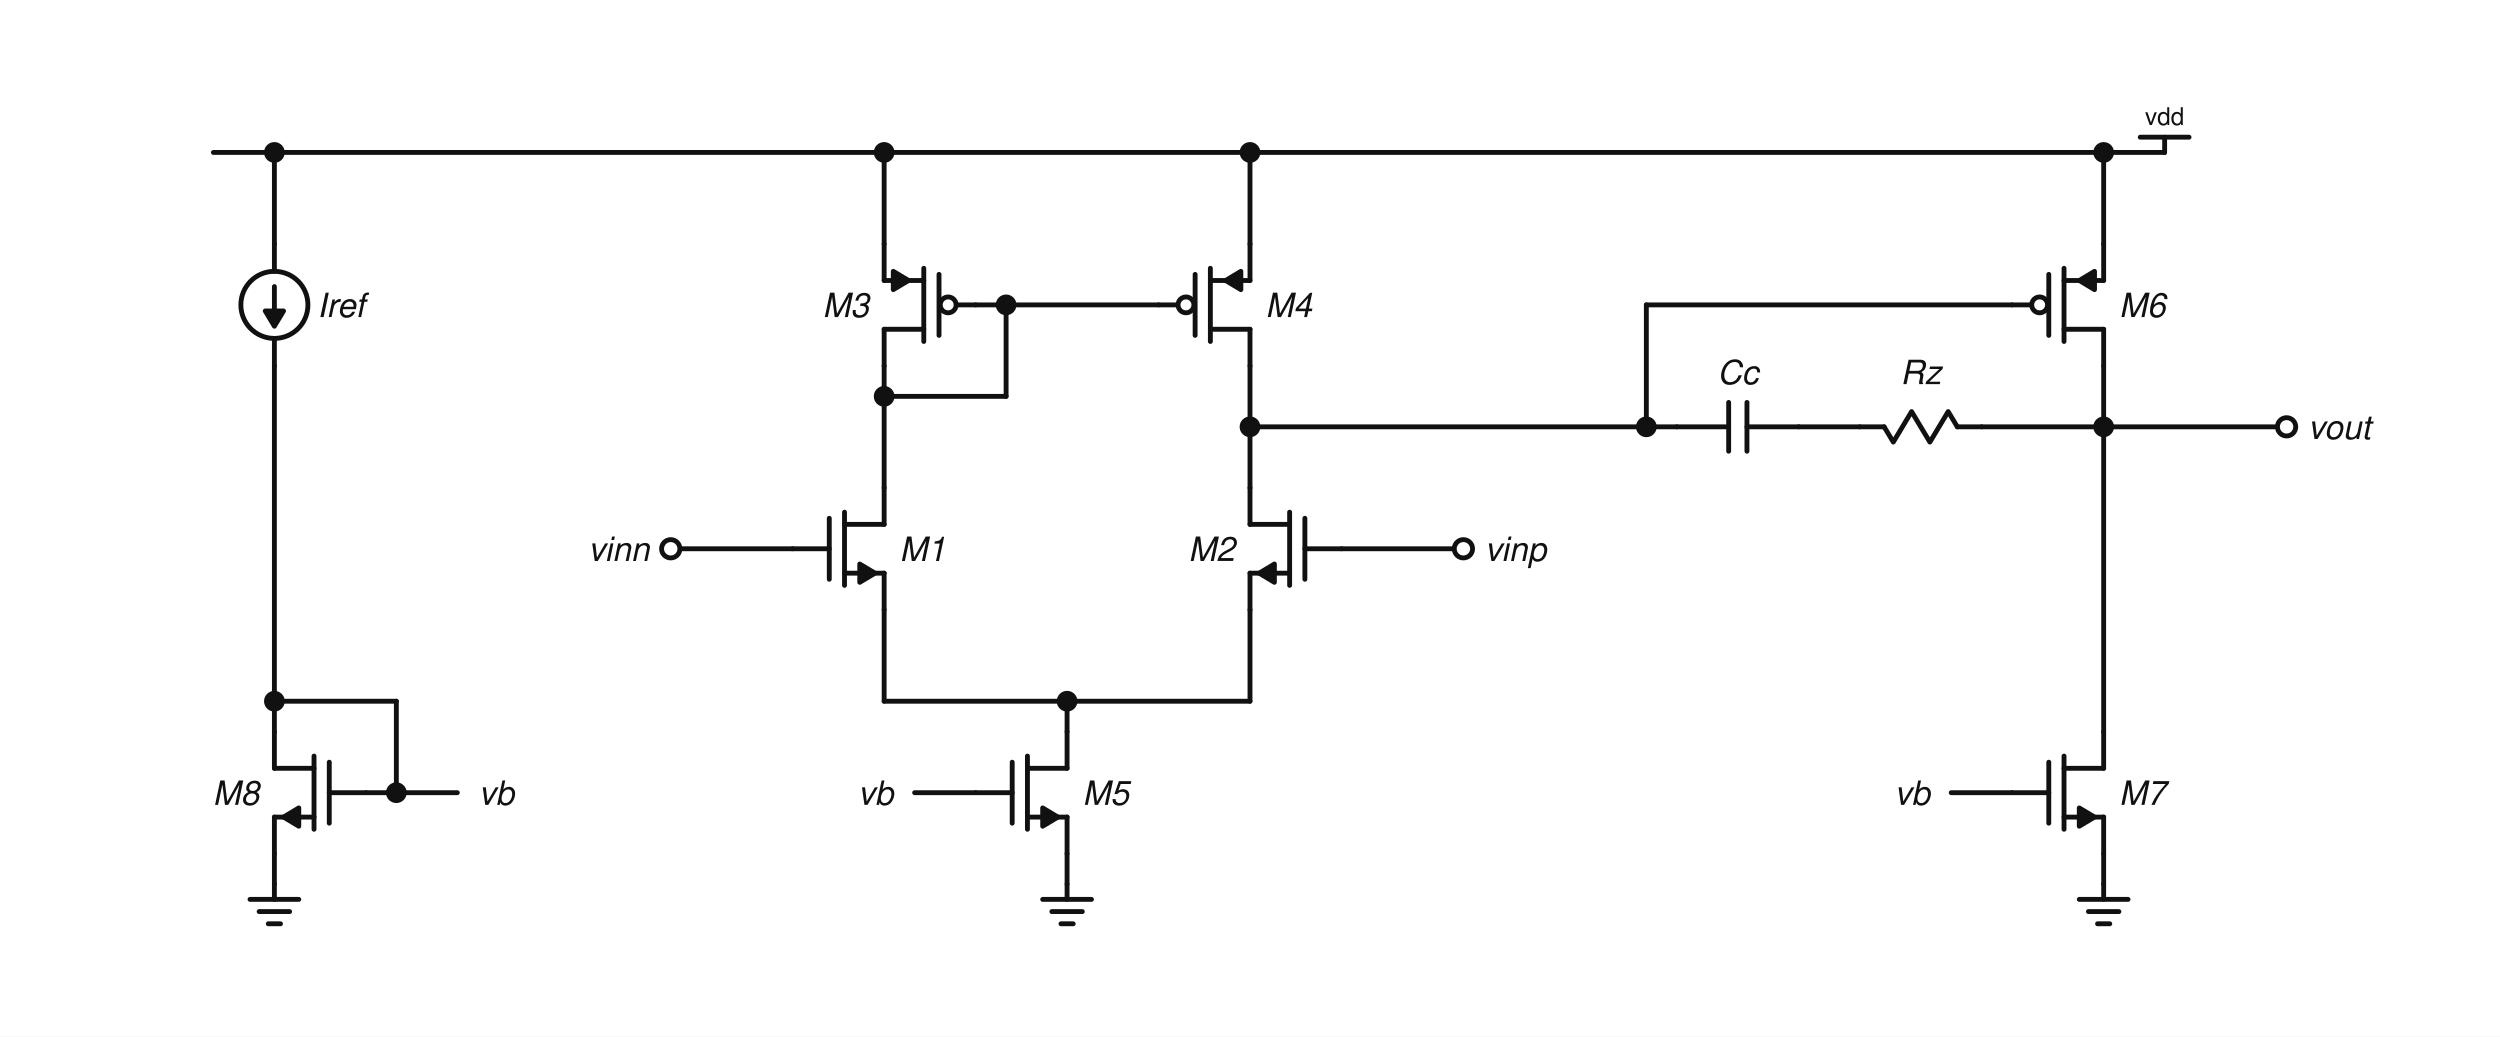
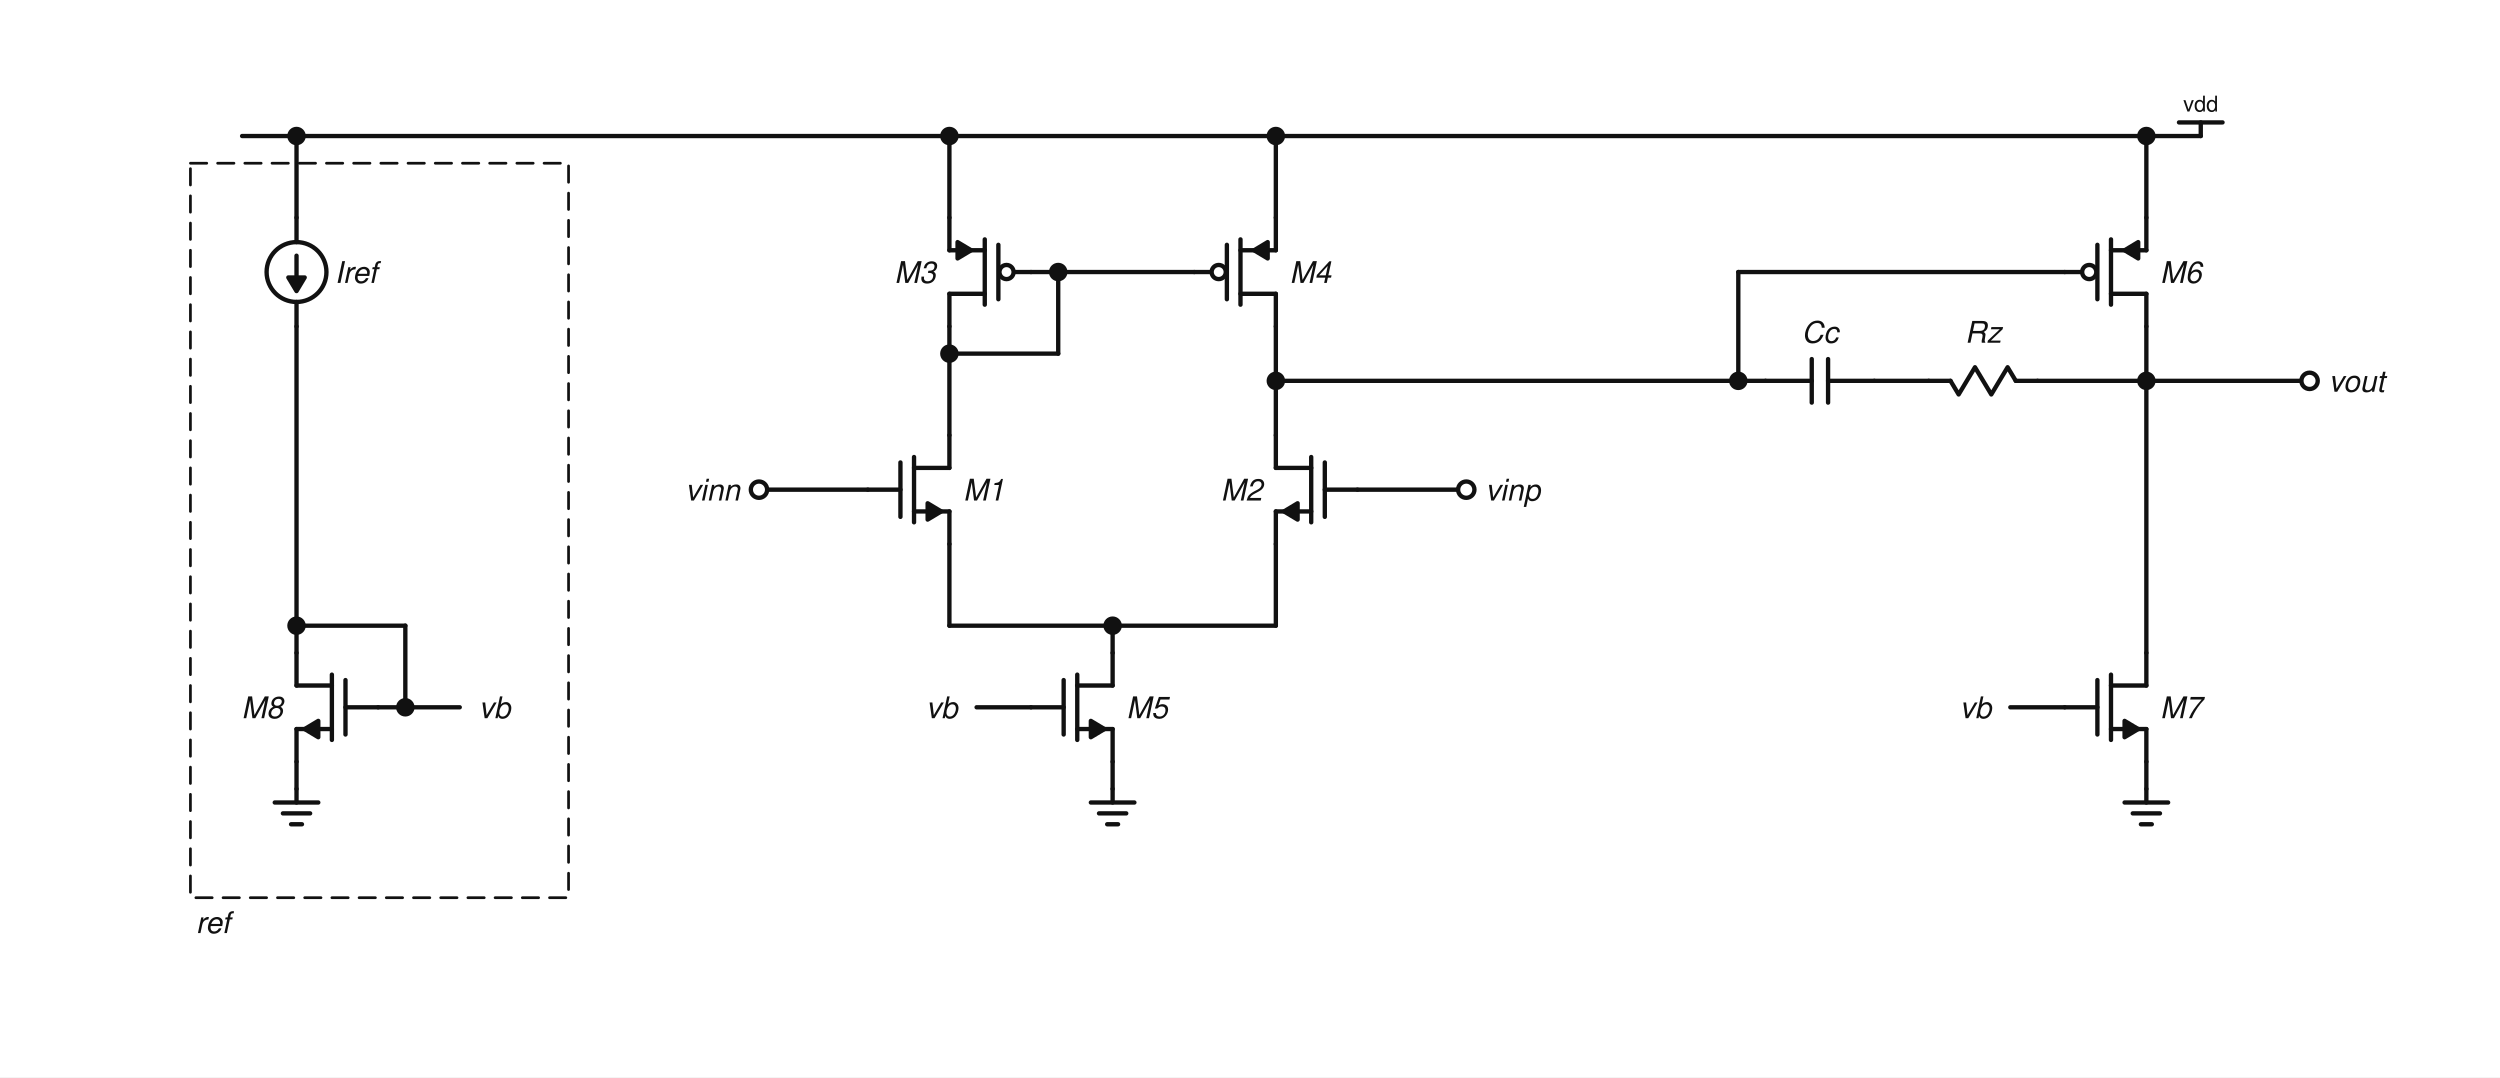
- <svg xmlns="http://www.w3.org/2000/svg" viewBox="0 0 820 340" width="820" height="340">
-   <rect x="0" y="0" width="820" height="340" fill="#fff" />
+ <svg xmlns="http://www.w3.org/2000/svg" viewBox="-19 0 919 396" width="919" height="396">
+   <rect x="-19" y="0" width="919" height="396" fill="#fff" />
  <g stroke="#111" stroke-width="1.6" fill="none" stroke-linecap="round" stroke-linejoin="round">
+     <rect x="51" y="60" width="139" height="270" stroke-dasharray="6 4" stroke-width="1" />
+     <text x="53" y="343" text-anchor="start" font-size="11" stroke="none" fill="#111" font-family="Helvetica,Arial,sans-serif" font-style="italic">ref</text>
    <line x1="70" y1="50" x2="90" y2="50" />
-     <line x1="90" y1="50" x2="290" y2="50" />
-     <line x1="290" y1="50" x2="410" y2="50" />
-     <line x1="410" y1="50" x2="690" y2="50" />
-     <line x1="690" y1="50" x2="710" y2="50" />
+     <line x1="90" y1="50" x2="330" y2="50" />
+     <line x1="330" y1="50" x2="450" y2="50" />
+     <line x1="450" y1="50" x2="770" y2="50" />
+     <line x1="770" y1="50" x2="790" y2="50" />
    <line x1="90" y1="50" x2="90" y2="80" />
-     <line x1="290" y1="50" x2="290" y2="80" />
-     <line x1="410" y1="50" x2="410" y2="80" />
-     <line x1="690" y1="50" x2="690" y2="80" />
-     <line x1="350" y1="280" x2="350" y2="290" />
-     <line x1="690" y1="280" x2="690" y2="290" />
+     <line x1="330" y1="50" x2="330" y2="80" />
+     <line x1="450" y1="50" x2="450" y2="80" />
+     <line x1="770" y1="50" x2="770" y2="80" />
+     <line x1="390" y1="280" x2="390" y2="290" />
+     <line x1="770" y1="280" x2="770" y2="290" />
    <line x1="90" y1="280" x2="90" y2="290" />
-     <line x1="320" y1="260" x2="300" y2="260" />
-     <line x1="660" y1="260" x2="640" y2="260" />
-     <line x1="590" y1="140" x2="610" y2="140" />
-     <line x1="220" y1="180" x2="260" y2="180" />
-     <line x1="440" y1="180" x2="480" y2="180" />
-     <line x1="320" y1="100" x2="330" y2="100" />
-     <line x1="330" y1="100" x2="380" y2="100" />
-     <line x1="290" y1="130" x2="330" y2="130" />
-     <line x1="290" y1="120" x2="290" y2="130" />
-     <line x1="290" y1="130" x2="290" y2="160" />
-     <line x1="330" y1="100" x2="330" y2="130" />
-     <line x1="290" y1="230" x2="350" y2="230" />
-     <line x1="350" y1="230" x2="410" y2="230" />
-     <line x1="290" y1="200" x2="290" y2="230" />
-     <line x1="350" y1="230" x2="350" y2="240" />
-     <line x1="410" y1="200" x2="410" y2="230" />
+     <line x1="360" y1="260" x2="340" y2="260" />
+     <line x1="740" y1="260" x2="720" y2="260" />
+     <line x1="670" y1="140" x2="690" y2="140" />
+     <line x1="260" y1="180" x2="300" y2="180" />
+     <line x1="480" y1="180" x2="520" y2="180" />
+     <line x1="360" y1="100" x2="370" y2="100" />
+     <line x1="370" y1="100" x2="420" y2="100" />
+     <line x1="330" y1="130" x2="370" y2="130" />
+     <line x1="330" y1="120" x2="330" y2="130" />
+     <line x1="330" y1="130" x2="330" y2="160" />
+     <line x1="370" y1="100" x2="370" y2="130" />
+     <line x1="330" y1="230" x2="390" y2="230" />
+     <line x1="390" y1="230" x2="450" y2="230" />
+     <line x1="330" y1="200" x2="330" y2="230" />
+     <line x1="390" y1="230" x2="390" y2="240" />
+     <line x1="450" y1="200" x2="450" y2="230" />
    <line x1="90" y1="230" x2="130" y2="230" />
    <line x1="120" y1="260" x2="130" y2="260" />
    <line x1="90" y1="120" x2="90" y2="230" />
    <line x1="90" y1="230" x2="90" y2="240" />
    <line x1="130" y1="230" x2="130" y2="260" />
    <line x1="130" y1="260" x2="150" y2="260" />
-     <line x1="650" y1="140" x2="690" y2="140" />
-     <line x1="690" y1="140" x2="750" y2="140" />
-     <line x1="690" y1="120" x2="690" y2="140" />
-     <line x1="690" y1="140" x2="690" y2="240" />
-     <line x1="540" y1="100" x2="660" y2="100" />
-     <line x1="410" y1="140" x2="540" y2="140" />
-     <line x1="540" y1="140" x2="550" y2="140" />
-     <line x1="410" y1="120" x2="410" y2="140" />
-     <line x1="410" y1="140" x2="410" y2="160" />
-     <line x1="540" y1="100" x2="540" y2="140" />
-     <line x1="272" y1="170" x2="272" y2="190" />
-     <line x1="277" y1="168" x2="277" y2="192" />
-     <line x1="277" y1="172" x2="290" y2="172" />
-     <line x1="290" y1="172" x2="290" y2="160" />
-     <line x1="277" y1="188" x2="290" y2="188" />
-     <line x1="290" y1="188" x2="290" y2="200" />
-     <line x1="260" y1="180" x2="272" y2="180" />
-     <polygon points="282,185 287,188 282,191" fill="#111" />
-     <text x="295" y="184" text-anchor="start" font-size="11" stroke="none" fill="#111" font-family="Helvetica,Arial,sans-serif" font-style="italic">M1</text>
-     <line x1="428" y1="170" x2="428" y2="190" />
-     <line x1="423" y1="168" x2="423" y2="192" />
-     <line x1="423" y1="172" x2="410" y2="172" />
-     <line x1="410" y1="172" x2="410" y2="160" />
-     <line x1="423" y1="188" x2="410" y2="188" />
-     <line x1="410" y1="188" x2="410" y2="200" />
-     <line x1="440" y1="180" x2="428" y2="180" />
-     <polygon points="418,185 413,188 418,191" fill="#111" />
-     <text x="405" y="184" text-anchor="end" font-size="11" stroke="none" fill="#111" font-family="Helvetica,Arial,sans-serif" font-style="italic">M2</text>
-     <line x1="308" y1="90" x2="308" y2="110" />
-     <line x1="303" y1="88" x2="303" y2="112" />
-     <line x1="303" y1="92" x2="290" y2="92" />
-     <line x1="290" y1="92" x2="290" y2="80" />
-     <line x1="303" y1="108" x2="290" y2="108" />
-     <line x1="290" y1="108" x2="290" y2="120" />
-     <line x1="320" y1="100" x2="314" y2="100" />
-     <circle cx="311" cy="100" r="2.6" />
-     <polygon points="293,89 298,92 293,95" fill="#111" />
-     <text x="285" y="104" text-anchor="end" font-size="11" stroke="none" fill="#111" font-family="Helvetica,Arial,sans-serif" font-style="italic">M3</text>
-     <line x1="392" y1="90" x2="392" y2="110" />
-     <line x1="397" y1="88" x2="397" y2="112" />
-     <line x1="397" y1="92" x2="410" y2="92" />
-     <line x1="410" y1="92" x2="410" y2="80" />
-     <line x1="397" y1="108" x2="410" y2="108" />
-     <line x1="410" y1="108" x2="410" y2="120" />
-     <line x1="380" y1="100" x2="386" y2="100" />
-     <circle cx="389" cy="100" r="2.6" />
-     <polygon points="407,89 402,92 407,95" fill="#111" />
-     <text x="415" y="104" text-anchor="start" font-size="11" stroke="none" fill="#111" font-family="Helvetica,Arial,sans-serif" font-style="italic">M4</text>
-     <line x1="332" y1="250" x2="332" y2="270" />
-     <line x1="337" y1="248" x2="337" y2="272" />
-     <line x1="337" y1="252" x2="350" y2="252" />
-     <line x1="350" y1="252" x2="350" y2="240" />
-     <line x1="337" y1="268" x2="350" y2="268" />
-     <line x1="350" y1="268" x2="350" y2="280" />
-     <line x1="320" y1="260" x2="332" y2="260" />
-     <polygon points="342,265 347,268 342,271" fill="#111" />
-     <text x="355" y="264" text-anchor="start" font-size="11" stroke="none" fill="#111" font-family="Helvetica,Arial,sans-serif" font-style="italic">M5</text>
-     <line x1="672" y1="90" x2="672" y2="110" />
-     <line x1="677" y1="88" x2="677" y2="112" />
-     <line x1="677" y1="92" x2="690" y2="92" />
-     <line x1="690" y1="92" x2="690" y2="80" />
-     <line x1="677" y1="108" x2="690" y2="108" />
-     <line x1="690" y1="108" x2="690" y2="120" />
-     <line x1="660" y1="100" x2="666" y2="100" />
-     <circle cx="669" cy="100" r="2.6" />
-     <polygon points="687,89 682,92 687,95" fill="#111" />
-     <text x="695" y="104" text-anchor="start" font-size="11" stroke="none" fill="#111" font-family="Helvetica,Arial,sans-serif" font-style="italic">M6</text>
-     <line x1="672" y1="250" x2="672" y2="270" />
-     <line x1="677" y1="248" x2="677" y2="272" />
-     <line x1="677" y1="252" x2="690" y2="252" />
-     <line x1="690" y1="252" x2="690" y2="240" />
-     <line x1="677" y1="268" x2="690" y2="268" />
-     <line x1="690" y1="268" x2="690" y2="280" />
-     <line x1="660" y1="260" x2="672" y2="260" />
-     <polygon points="682,265 687,268 682,271" fill="#111" />
-     <text x="695" y="264" text-anchor="start" font-size="11" stroke="none" fill="#111" font-family="Helvetica,Arial,sans-serif" font-style="italic">M7</text>
+     <line x1="730" y1="140" x2="770" y2="140" />
+     <line x1="770" y1="140" x2="830" y2="140" />
+     <line x1="770" y1="120" x2="770" y2="140" />
+     <line x1="770" y1="140" x2="770" y2="240" />
+     <line x1="620" y1="100" x2="740" y2="100" />
+     <line x1="450" y1="140" x2="620" y2="140" />
+     <line x1="620" y1="140" x2="630" y2="140" />
+     <line x1="450" y1="120" x2="450" y2="140" />
+     <line x1="450" y1="140" x2="450" y2="160" />
+     <line x1="620" y1="100" x2="620" y2="140" />
+     <line x1="312" y1="170" x2="312" y2="190" />
+     <line x1="317" y1="168" x2="317" y2="192" />
+     <line x1="317" y1="172" x2="330" y2="172" />
+     <line x1="330" y1="172" x2="330" y2="160" />
+     <line x1="317" y1="188" x2="330" y2="188" />
+     <line x1="330" y1="188" x2="330" y2="200" />
+     <line x1="300" y1="180" x2="312" y2="180" />
+     <polygon points="322,185 327,188 322,191" fill="#111" />
+     <text x="335" y="184" text-anchor="start" font-size="11" stroke="none" fill="#111" font-family="Helvetica,Arial,sans-serif" font-style="italic">M1</text>
+     <line x1="468" y1="170" x2="468" y2="190" />
+     <line x1="463" y1="168" x2="463" y2="192" />
+     <line x1="463" y1="172" x2="450" y2="172" />
+     <line x1="450" y1="172" x2="450" y2="160" />
+     <line x1="463" y1="188" x2="450" y2="188" />
+     <line x1="450" y1="188" x2="450" y2="200" />
+     <line x1="480" y1="180" x2="468" y2="180" />
+     <polygon points="458,185 453,188 458,191" fill="#111" />
+     <text x="445" y="184" text-anchor="end" font-size="11" stroke="none" fill="#111" font-family="Helvetica,Arial,sans-serif" font-style="italic">M2</text>
+     <line x1="348" y1="90" x2="348" y2="110" />
+     <line x1="343" y1="88" x2="343" y2="112" />
+     <line x1="343" y1="92" x2="330" y2="92" />
+     <line x1="330" y1="92" x2="330" y2="80" />
+     <line x1="343" y1="108" x2="330" y2="108" />
+     <line x1="330" y1="108" x2="330" y2="120" />
+     <line x1="360" y1="100" x2="354" y2="100" />
+     <circle cx="351" cy="100" r="2.6" />
+     <polygon points="333,89 338,92 333,95" fill="#111" />
+     <text x="325" y="104" text-anchor="end" font-size="11" stroke="none" fill="#111" font-family="Helvetica,Arial,sans-serif" font-style="italic">M3</text>
+     <line x1="432" y1="90" x2="432" y2="110" />
+     <line x1="437" y1="88" x2="437" y2="112" />
+     <line x1="437" y1="92" x2="450" y2="92" />
+     <line x1="450" y1="92" x2="450" y2="80" />
+     <line x1="437" y1="108" x2="450" y2="108" />
+     <line x1="450" y1="108" x2="450" y2="120" />
+     <line x1="420" y1="100" x2="426" y2="100" />
+     <circle cx="429" cy="100" r="2.6" />
+     <polygon points="447,89 442,92 447,95" fill="#111" />
+     <text x="455" y="104" text-anchor="start" font-size="11" stroke="none" fill="#111" font-family="Helvetica,Arial,sans-serif" font-style="italic">M4</text>
+     <line x1="372" y1="250" x2="372" y2="270" />
+     <line x1="377" y1="248" x2="377" y2="272" />
+     <line x1="377" y1="252" x2="390" y2="252" />
+     <line x1="390" y1="252" x2="390" y2="240" />
+     <line x1="377" y1="268" x2="390" y2="268" />
+     <line x1="390" y1="268" x2="390" y2="280" />
+     <line x1="360" y1="260" x2="372" y2="260" />
+     <polygon points="382,265 387,268 382,271" fill="#111" />
+     <text x="395" y="264" text-anchor="start" font-size="11" stroke="none" fill="#111" font-family="Helvetica,Arial,sans-serif" font-style="italic">M5</text>
+     <line x1="752" y1="90" x2="752" y2="110" />
+     <line x1="757" y1="88" x2="757" y2="112" />
+     <line x1="757" y1="92" x2="770" y2="92" />
+     <line x1="770" y1="92" x2="770" y2="80" />
+     <line x1="757" y1="108" x2="770" y2="108" />
+     <line x1="770" y1="108" x2="770" y2="120" />
+     <line x1="740" y1="100" x2="746" y2="100" />
+     <circle cx="749" cy="100" r="2.6" />
+     <polygon points="767,89 762,92 767,95" fill="#111" />
+     <text x="775" y="104" text-anchor="start" font-size="11" stroke="none" fill="#111" font-family="Helvetica,Arial,sans-serif" font-style="italic">M6</text>
+     <line x1="752" y1="250" x2="752" y2="270" />
+     <line x1="757" y1="248" x2="757" y2="272" />
+     <line x1="757" y1="252" x2="770" y2="252" />
+     <line x1="770" y1="252" x2="770" y2="240" />
+     <line x1="757" y1="268" x2="770" y2="268" />
+     <line x1="770" y1="268" x2="770" y2="280" />
+     <line x1="740" y1="260" x2="752" y2="260" />
+     <polygon points="762,265 767,268 762,271" fill="#111" />
+     <text x="775" y="264" text-anchor="start" font-size="11" stroke="none" fill="#111" font-family="Helvetica,Arial,sans-serif" font-style="italic">M7</text>
    <line x1="108" y1="250" x2="108" y2="270" />
    <line x1="103" y1="248" x2="103" y2="272" />
    <line x1="103" y1="252" x2="90" y2="252" />
    <line x1="90" y1="252" x2="90" y2="240" />
    <line x1="103" y1="268" x2="90" y2="268" />
    <line x1="90" y1="268" x2="90" y2="280" />
    <line x1="120" y1="260" x2="108" y2="260" />
    <polygon points="98,265 93,268 98,271" fill="#111" />
    <text x="85" y="264" text-anchor="end" font-size="11" stroke="none" fill="#111" font-family="Helvetica,Arial,sans-serif" font-style="italic">M8</text>
    <line x1="90" y1="80" x2="90" y2="89" />
    <line x1="90" y1="111" x2="90" y2="120" />
    <circle cx="90" cy="100" r="11" />
    <line x1="90" y1="94" x2="90" y2="106" />
    <polygon points="87,102 90,107 93,102" fill="#111" />
    <text x="104" y="104" text-anchor="start" font-size="11" stroke="none" fill="#111" font-family="Helvetica,Arial,sans-serif" font-style="italic">Iref</text>
-     <line x1="550" y1="140" x2="567" y2="140" />
-     <line x1="567" y1="132" x2="567" y2="148" />
-     <line x1="573" y1="132" x2="573" y2="148" />
-     <line x1="573" y1="140" x2="590" y2="140" />
-     <text x="570" y="126" text-anchor="middle" font-size="11" stroke="none" fill="#111" font-family="Helvetica,Arial,sans-serif" font-style="italic">Cc</text>
-     <line x1="610" y1="140" x2="618" y2="140" />
-     <polyline points="618,140 621,145 627,135 633,145 639,135 642,140" />
-     <line x1="642" y1="140" x2="650" y2="140" />
-     <text x="630" y="126" text-anchor="middle" font-size="11" stroke="none" fill="#111" font-family="Helvetica,Arial,sans-serif" font-style="italic">Rz</text>
+     <line x1="630" y1="140" x2="647" y2="140" />
+     <line x1="647" y1="132" x2="647" y2="148" />
+     <line x1="653" y1="132" x2="653" y2="148" />
+     <line x1="653" y1="140" x2="670" y2="140" />
+     <text x="650" y="126" text-anchor="middle" font-size="11" stroke="none" fill="#111" font-family="Helvetica,Arial,sans-serif" font-style="italic">Cc</text>
+     <line x1="690" y1="140" x2="698" y2="140" />
+     <polyline points="698,140 701,145 707,135 713,145 719,135 722,140" />
+     <line x1="722" y1="140" x2="730" y2="140" />
+     <text x="710" y="126" text-anchor="middle" font-size="11" stroke="none" fill="#111" font-family="Helvetica,Arial,sans-serif" font-style="italic">Rz</text>
    <circle cx="90" cy="50" r="2.6" fill="#111" />
-     <circle cx="290" cy="50" r="2.6" fill="#111" />
-     <circle cx="410" cy="50" r="2.6" fill="#111" />
-     <circle cx="690" cy="50" r="2.6" fill="#111" />
-     <circle cx="290" cy="130" r="2.6" fill="#111" />
-     <circle cx="330" cy="100" r="2.6" fill="#111" />
-     <circle cx="350" cy="230" r="2.6" fill="#111" />
+     <circle cx="330" cy="50" r="2.6" fill="#111" />
+     <circle cx="450" cy="50" r="2.6" fill="#111" />
+     <circle cx="770" cy="50" r="2.6" fill="#111" />
+     <circle cx="330" cy="130" r="2.6" fill="#111" />
+     <circle cx="370" cy="100" r="2.6" fill="#111" />
+     <circle cx="390" cy="230" r="2.6" fill="#111" />
    <circle cx="90" cy="230" r="2.6" fill="#111" />
    <circle cx="130" cy="260" r="2.6" fill="#111" />
-     <circle cx="690" cy="140" r="2.6" fill="#111" />
-     <circle cx="410" cy="140" r="2.6" fill="#111" />
-     <circle cx="540" cy="140" r="2.6" fill="#111" />
-     <line x1="710" y1="50" x2="710" y2="45" />
-     <line x1="702" y1="45" x2="718" y2="45" />
-     <text x="710" y="41" text-anchor="middle" font-size="8" stroke="none" fill="#111" font-family="Helvetica,Arial,sans-serif">vdd</text>
-     <line x1="350" y1="290" x2="350" y2="295" />
-     <line x1="342" y1="295" x2="358" y2="295" />
-     <line x1="345" y1="299" x2="355" y2="299" />
-     <line x1="348" y1="303" x2="352" y2="303" />
-     <line x1="690" y1="290" x2="690" y2="295" />
-     <line x1="682" y1="295" x2="698" y2="295" />
-     <line x1="685" y1="299" x2="695" y2="299" />
-     <line x1="688" y1="303" x2="692" y2="303" />
+     <circle cx="770" cy="140" r="2.6" fill="#111" />
+     <circle cx="450" cy="140" r="2.6" fill="#111" />
+     <circle cx="620" cy="140" r="2.6" fill="#111" />
+     <line x1="790" y1="50" x2="790" y2="45" />
+     <line x1="782" y1="45" x2="798" y2="45" />
+     <text x="790" y="41" text-anchor="middle" font-size="8" stroke="none" fill="#111" font-family="Helvetica,Arial,sans-serif">vdd</text>
+     <line x1="390" y1="290" x2="390" y2="295" />
+     <line x1="382" y1="295" x2="398" y2="295" />
+     <line x1="385" y1="299" x2="395" y2="299" />
+     <line x1="388" y1="303" x2="392" y2="303" />
+     <line x1="770" y1="290" x2="770" y2="295" />
+     <line x1="762" y1="295" x2="778" y2="295" />
+     <line x1="765" y1="299" x2="775" y2="299" />
+     <line x1="768" y1="303" x2="772" y2="303" />
    <line x1="90" y1="290" x2="90" y2="295" />
    <line x1="82" y1="295" x2="98" y2="295" />
    <line x1="85" y1="299" x2="95" y2="299" />
    <line x1="88" y1="303" x2="92" y2="303" />
-     <circle cx="220" cy="180" r="3" fill="#fff" />
-     <text x="213" y="184" text-anchor="end" font-size="11" stroke="none" fill="#111" font-family="Helvetica,Arial,sans-serif" font-style="italic">vinn</text>
-     <circle cx="480" cy="180" r="3" fill="#fff" />
-     <text x="487" y="184" text-anchor="start" font-size="11" stroke="none" fill="#111" font-family="Helvetica,Arial,sans-serif" font-style="italic">vinp</text>
-     <circle cx="750" cy="140" r="3" fill="#fff" />
-     <text x="757" y="144" text-anchor="start" font-size="11" stroke="none" fill="#111" font-family="Helvetica,Arial,sans-serif" font-style="italic">vout</text>
-     <text x="293" y="264" text-anchor="end" font-size="11" stroke="none" fill="#111" font-family="Helvetica,Arial,sans-serif" font-style="italic">vb</text>
-     <text x="633" y="264" text-anchor="end" font-size="11" stroke="none" fill="#111" font-family="Helvetica,Arial,sans-serif" font-style="italic">vb</text>
+     <circle cx="260" cy="180" r="3" fill="#fff" />
+     <text x="253" y="184" text-anchor="end" font-size="11" stroke="none" fill="#111" font-family="Helvetica,Arial,sans-serif" font-style="italic">vinn</text>
+     <circle cx="520" cy="180" r="3" fill="#fff" />
+     <text x="527" y="184" text-anchor="start" font-size="11" stroke="none" fill="#111" font-family="Helvetica,Arial,sans-serif" font-style="italic">vinp</text>
+     <circle cx="830" cy="140" r="3" fill="#fff" />
+     <text x="837" y="144" text-anchor="start" font-size="11" stroke="none" fill="#111" font-family="Helvetica,Arial,sans-serif" font-style="italic">vout</text>
+     <text x="333" y="264" text-anchor="end" font-size="11" stroke="none" fill="#111" font-family="Helvetica,Arial,sans-serif" font-style="italic">vb</text>
+     <text x="713" y="264" text-anchor="end" font-size="11" stroke="none" fill="#111" font-family="Helvetica,Arial,sans-serif" font-style="italic">vb</text>
    <text x="157" y="264" text-anchor="start" font-size="11" stroke="none" fill="#111" font-family="Helvetica,Arial,sans-serif" font-style="italic">vb</text>
  </g>
</svg>
